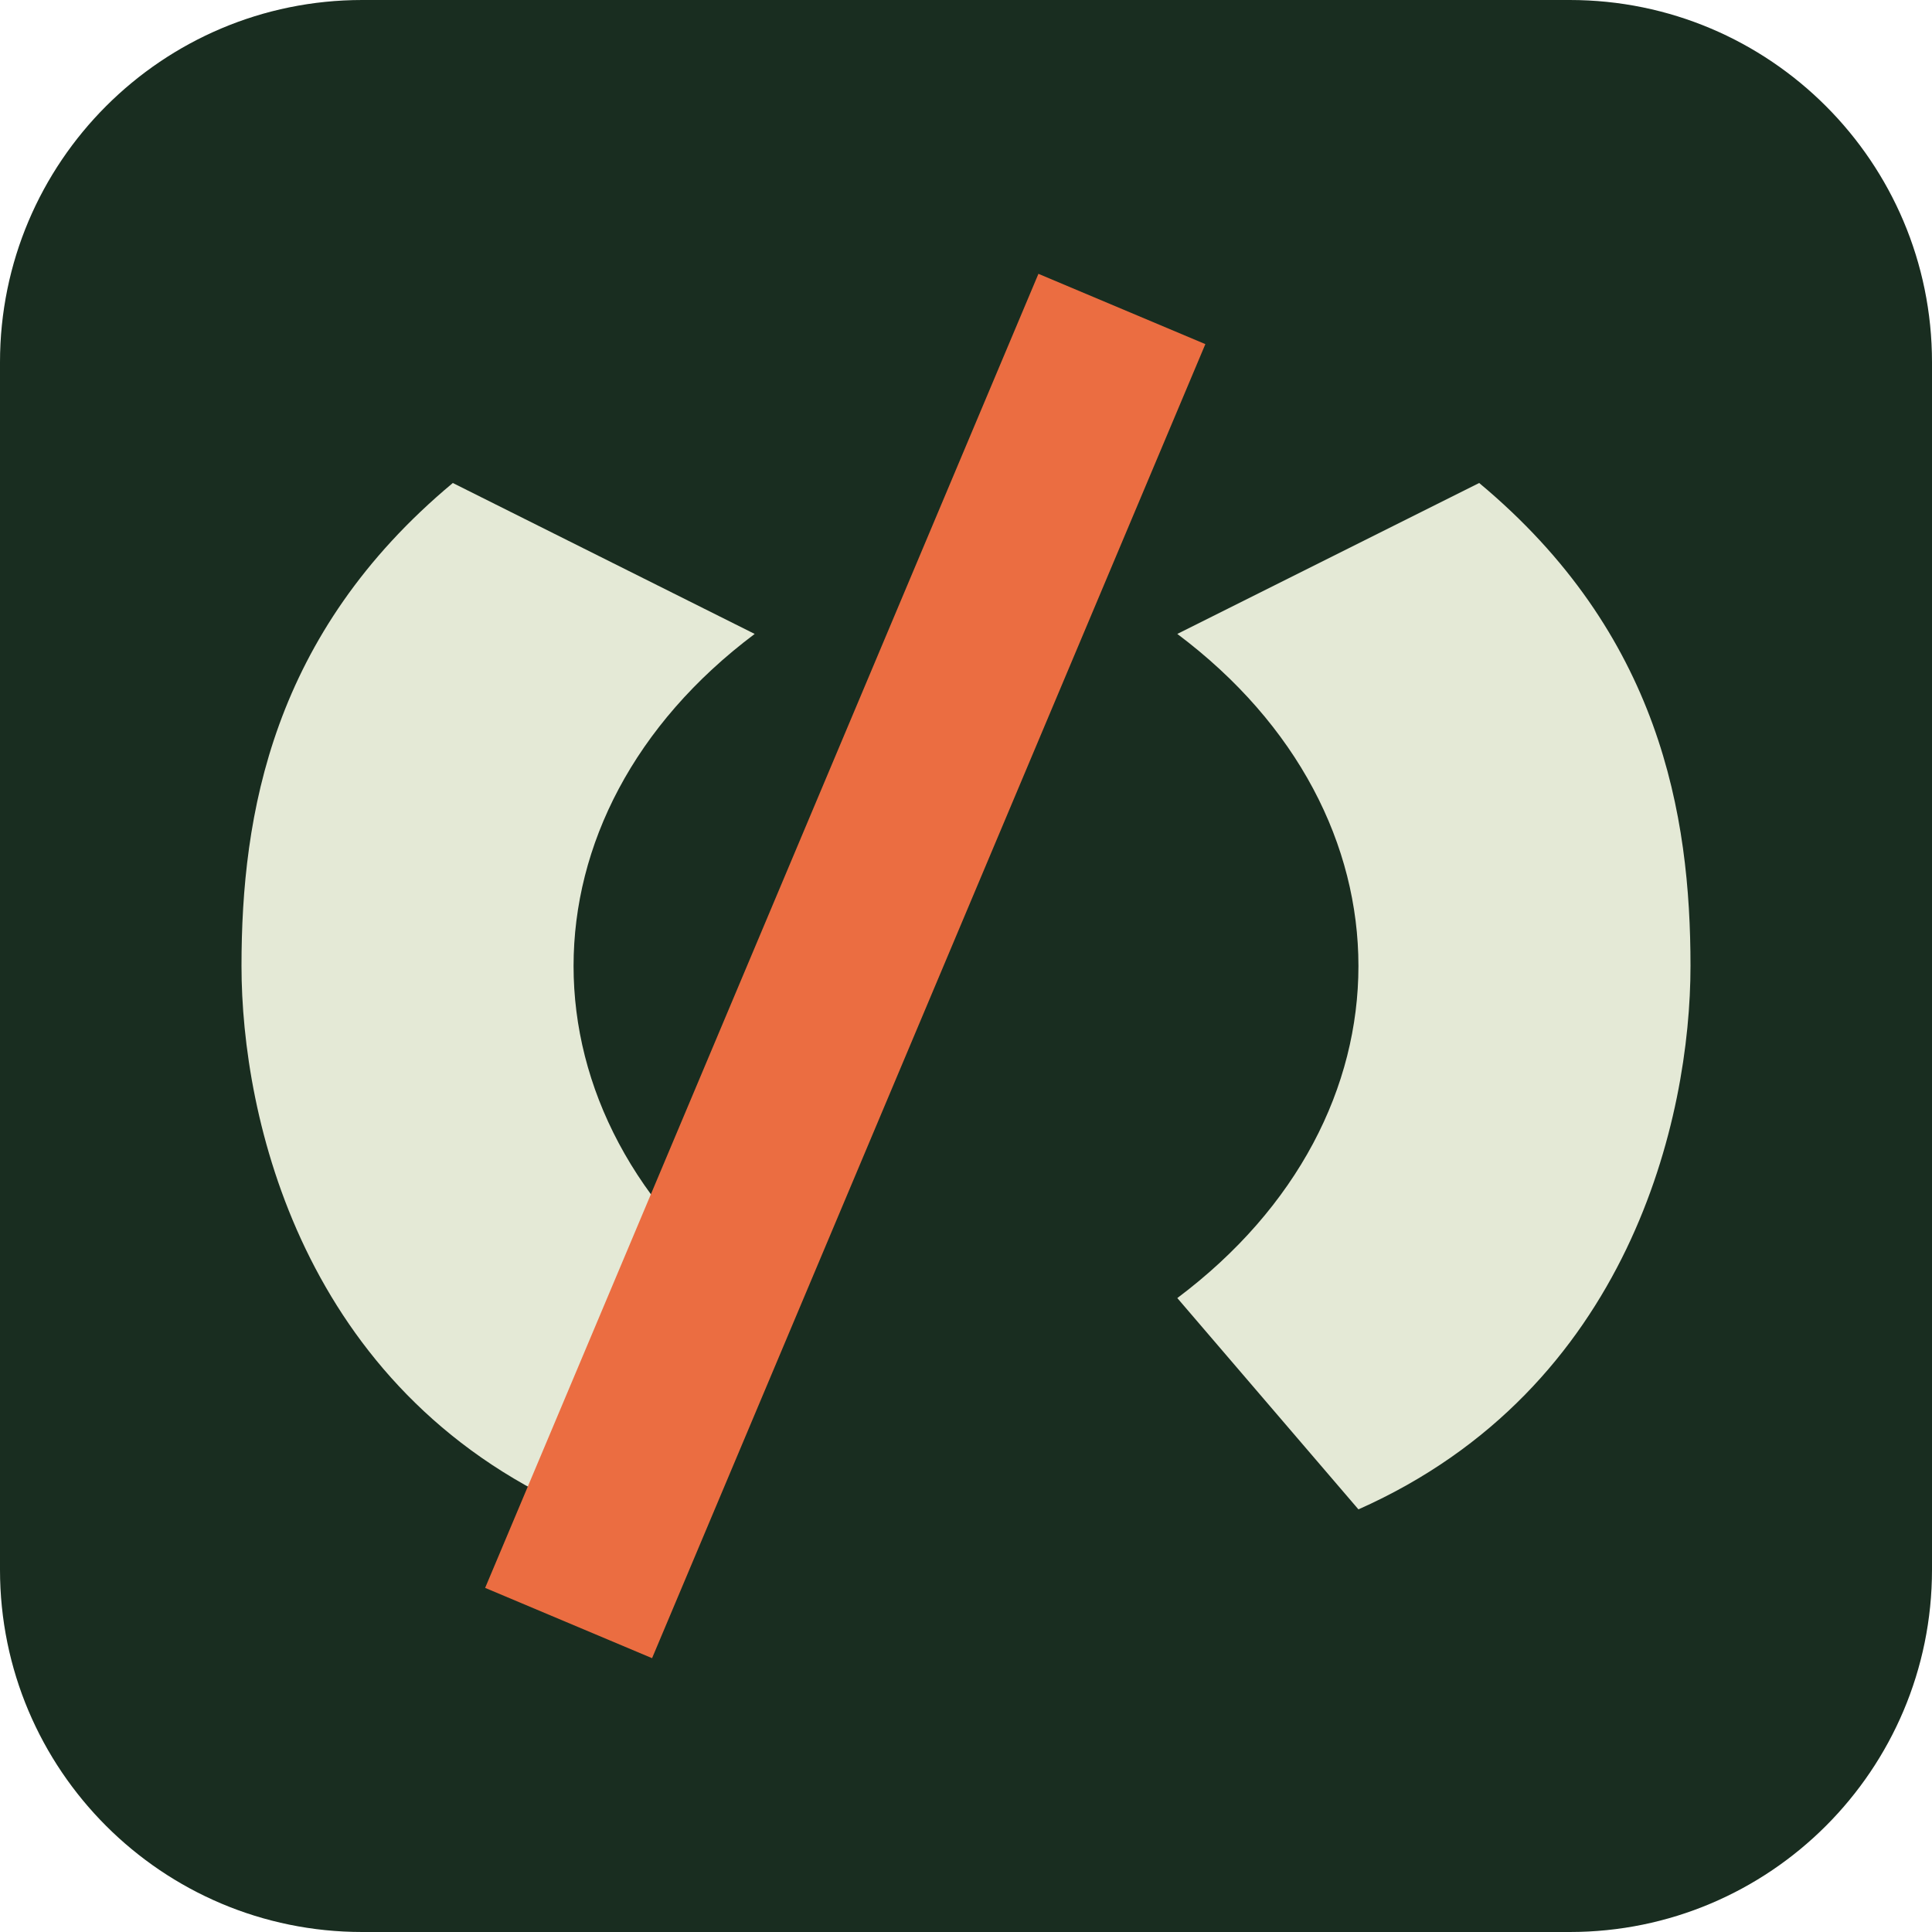
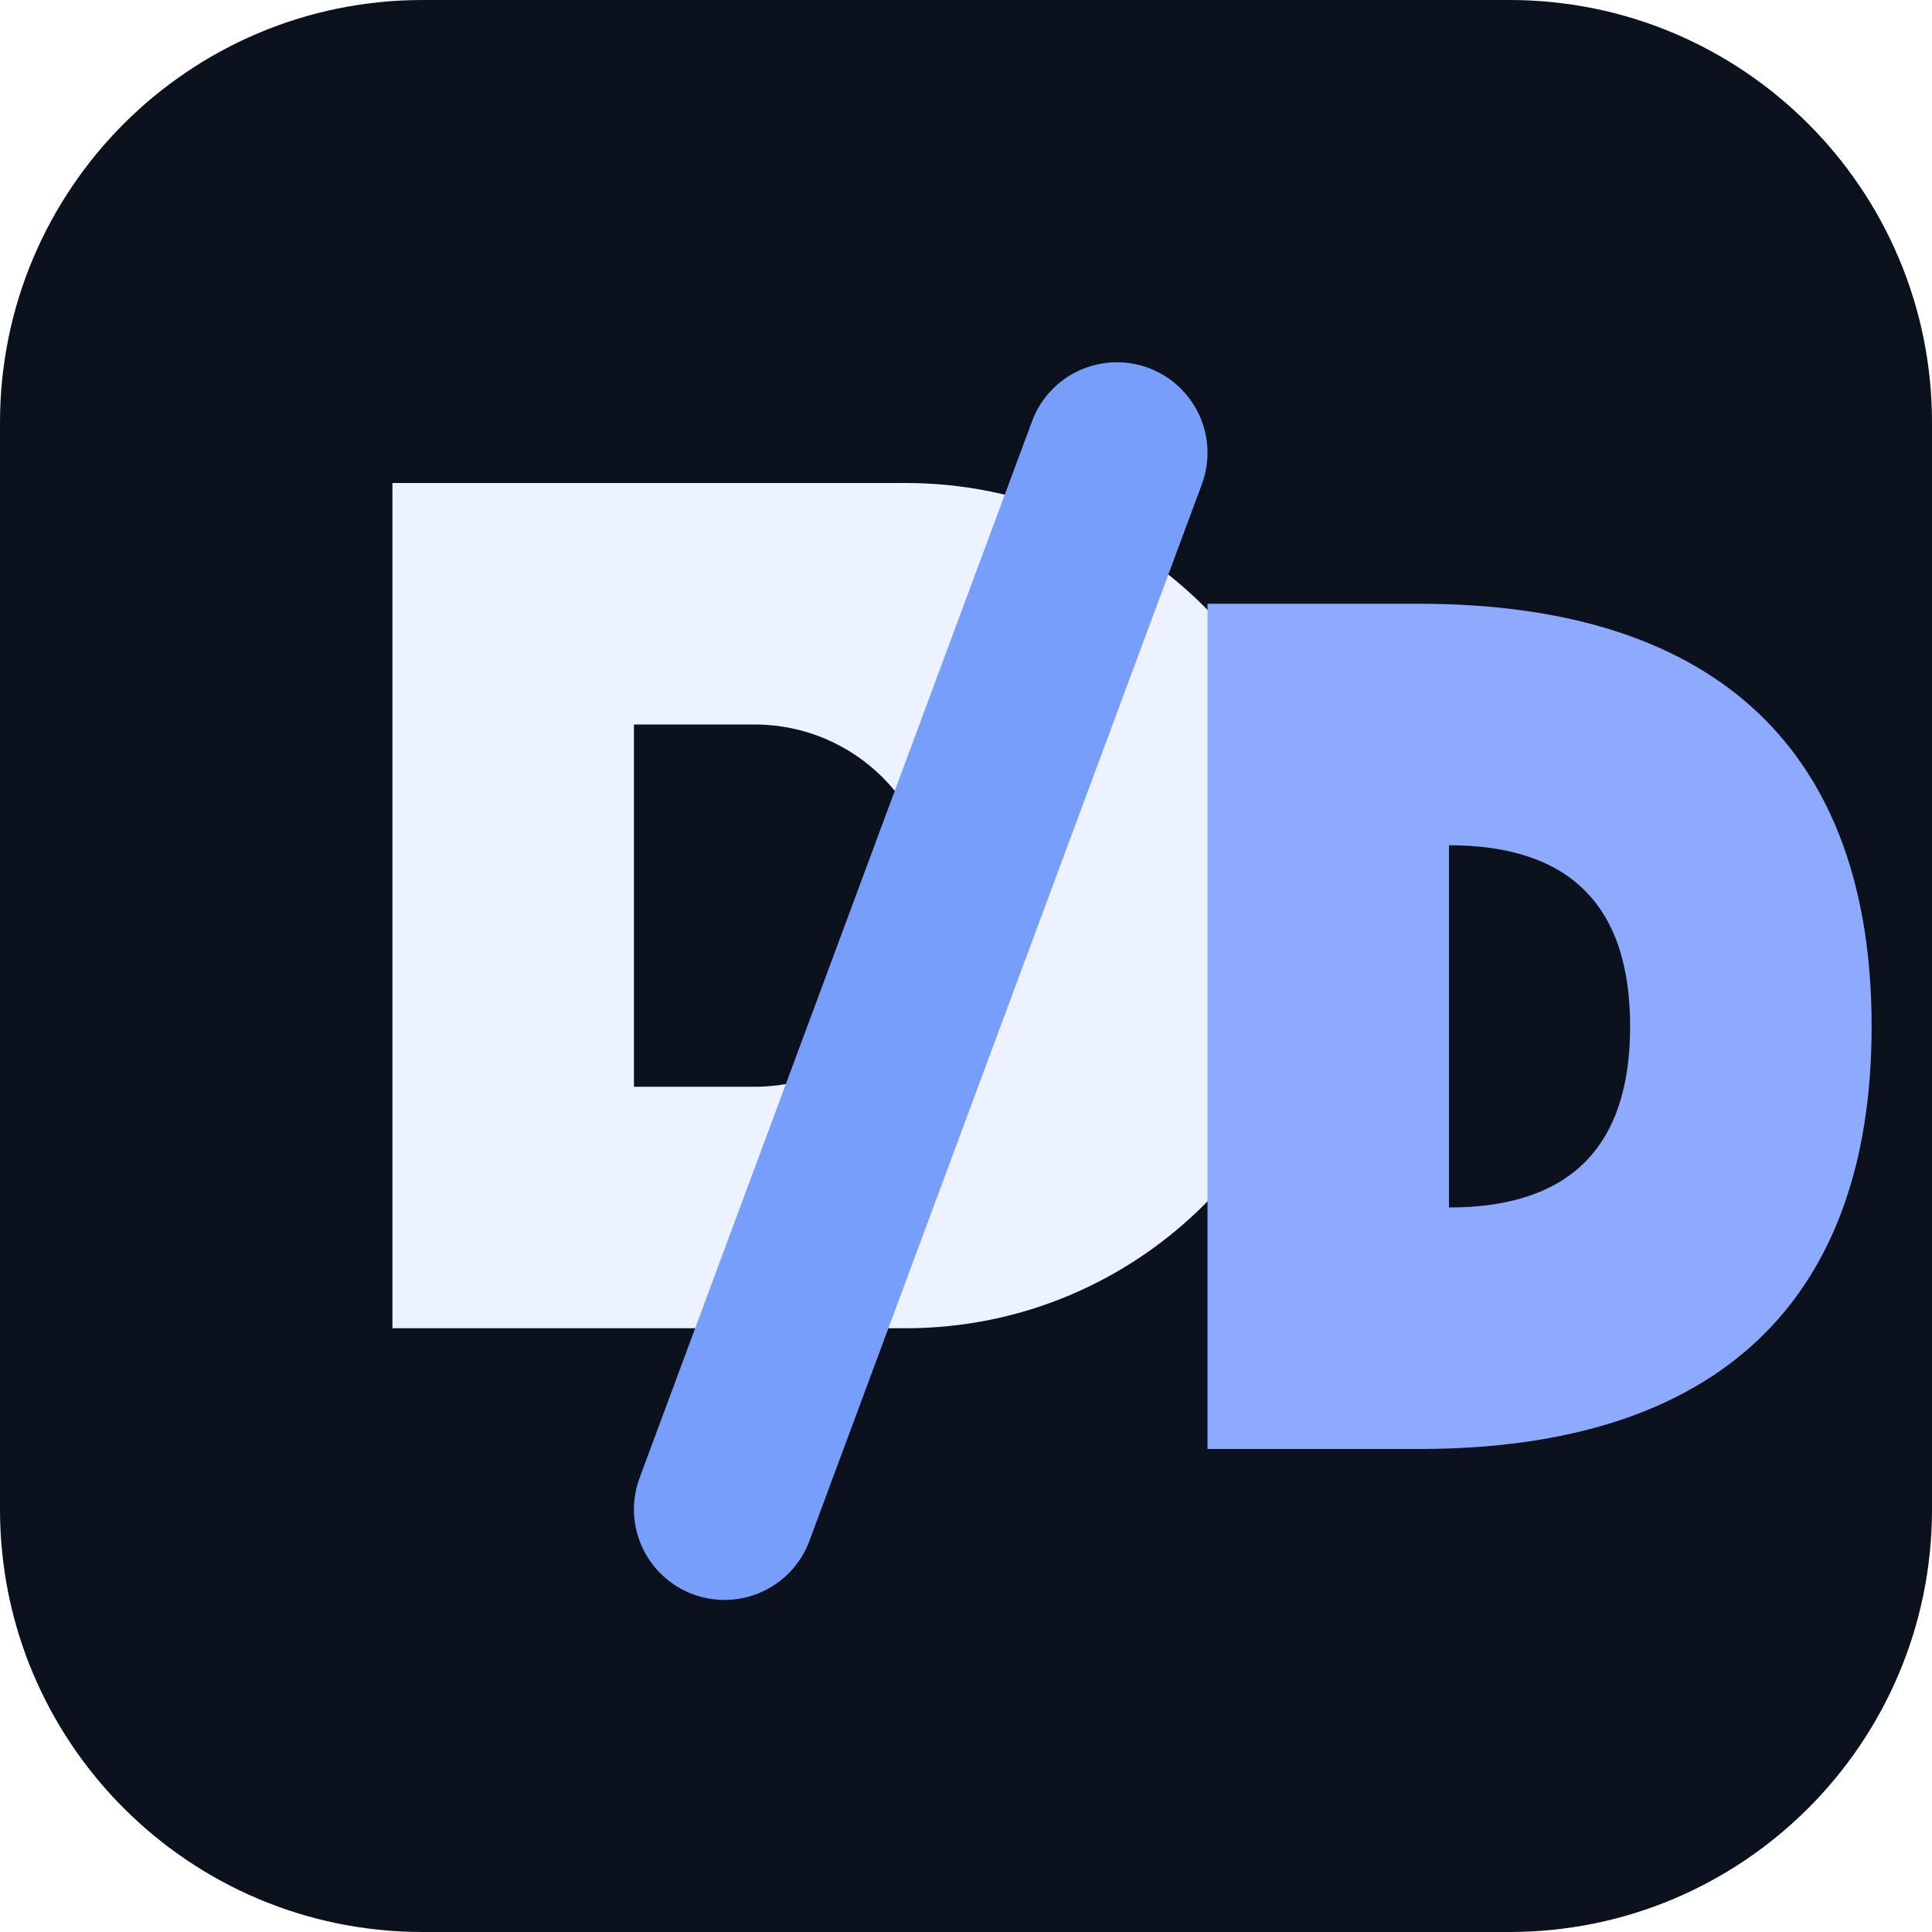
<svg xmlns="http://www.w3.org/2000/svg" viewBox="0 0 64 64">
-   <rect width="64" height="64" rx="12" fill="#192d20" />
-   <path d="M15 16c-6 5-7 11-7 16s2 14 11 18l6-7c-4-3-6-7-6-11s2-8 6-11z" fill="#e4e9d6" />
-   <path d="M49 16c6 5 7 11 7 16s-2 14-11 18l-6-7c4-3 6-7 6-11s-2-8-6-11z" fill="#e4e9d6" />
-   <path d="m36 13-16 38" stroke="#eb6d41" stroke-width="6" stroke-linecap="square" />
+   <rect width="64" height="64" rx="14" fill="#0b111d" />
+   <path d="M13 16h17a14 14 0 0 1 0 28H13V16Zm12 8h-4v12h4a6 6 0 0 0 0-12Z" fill="#ecf2ff" />
+   <path d="M37 15 24 50" stroke="#789efb" stroke-width="6" stroke-linecap="round" />
+   <path d="M40 20h7c10 0 15 5 15 14s-5 14-15 14h-7V20Zm8 8v12c4 0 6-2 6-6s-2-6-6-6Z" fill="#8eaaff" />
</svg>
